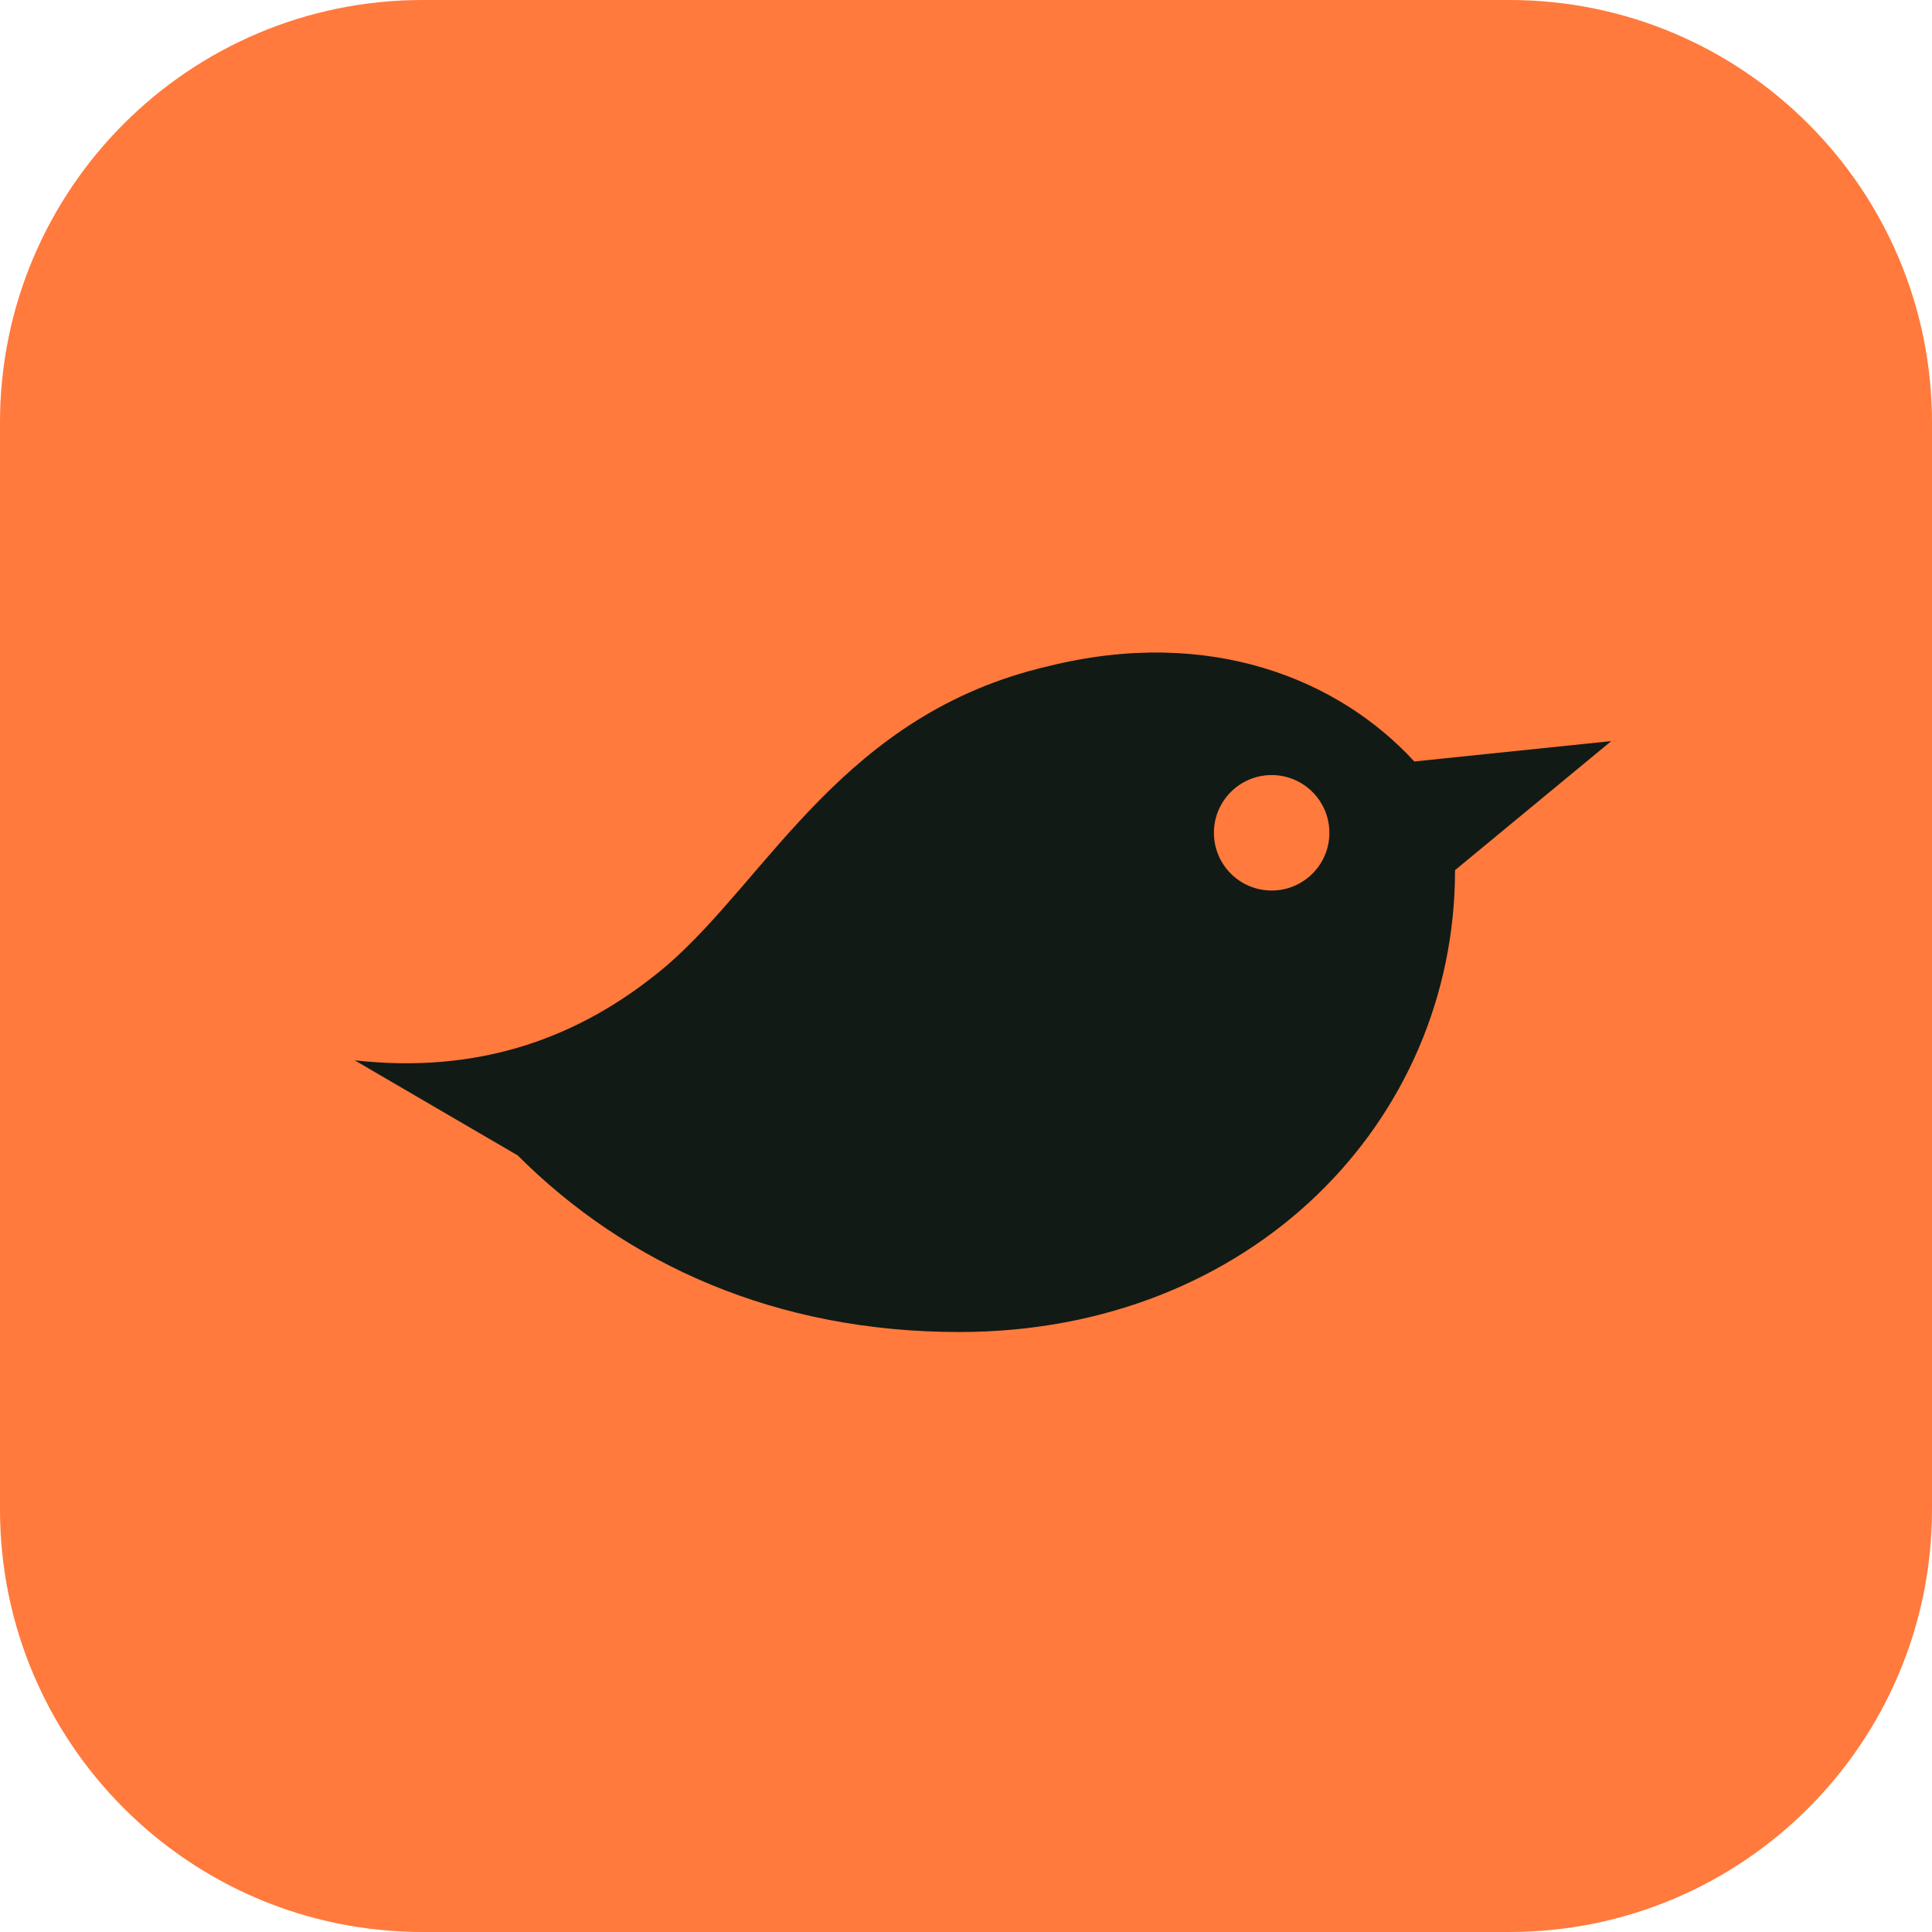
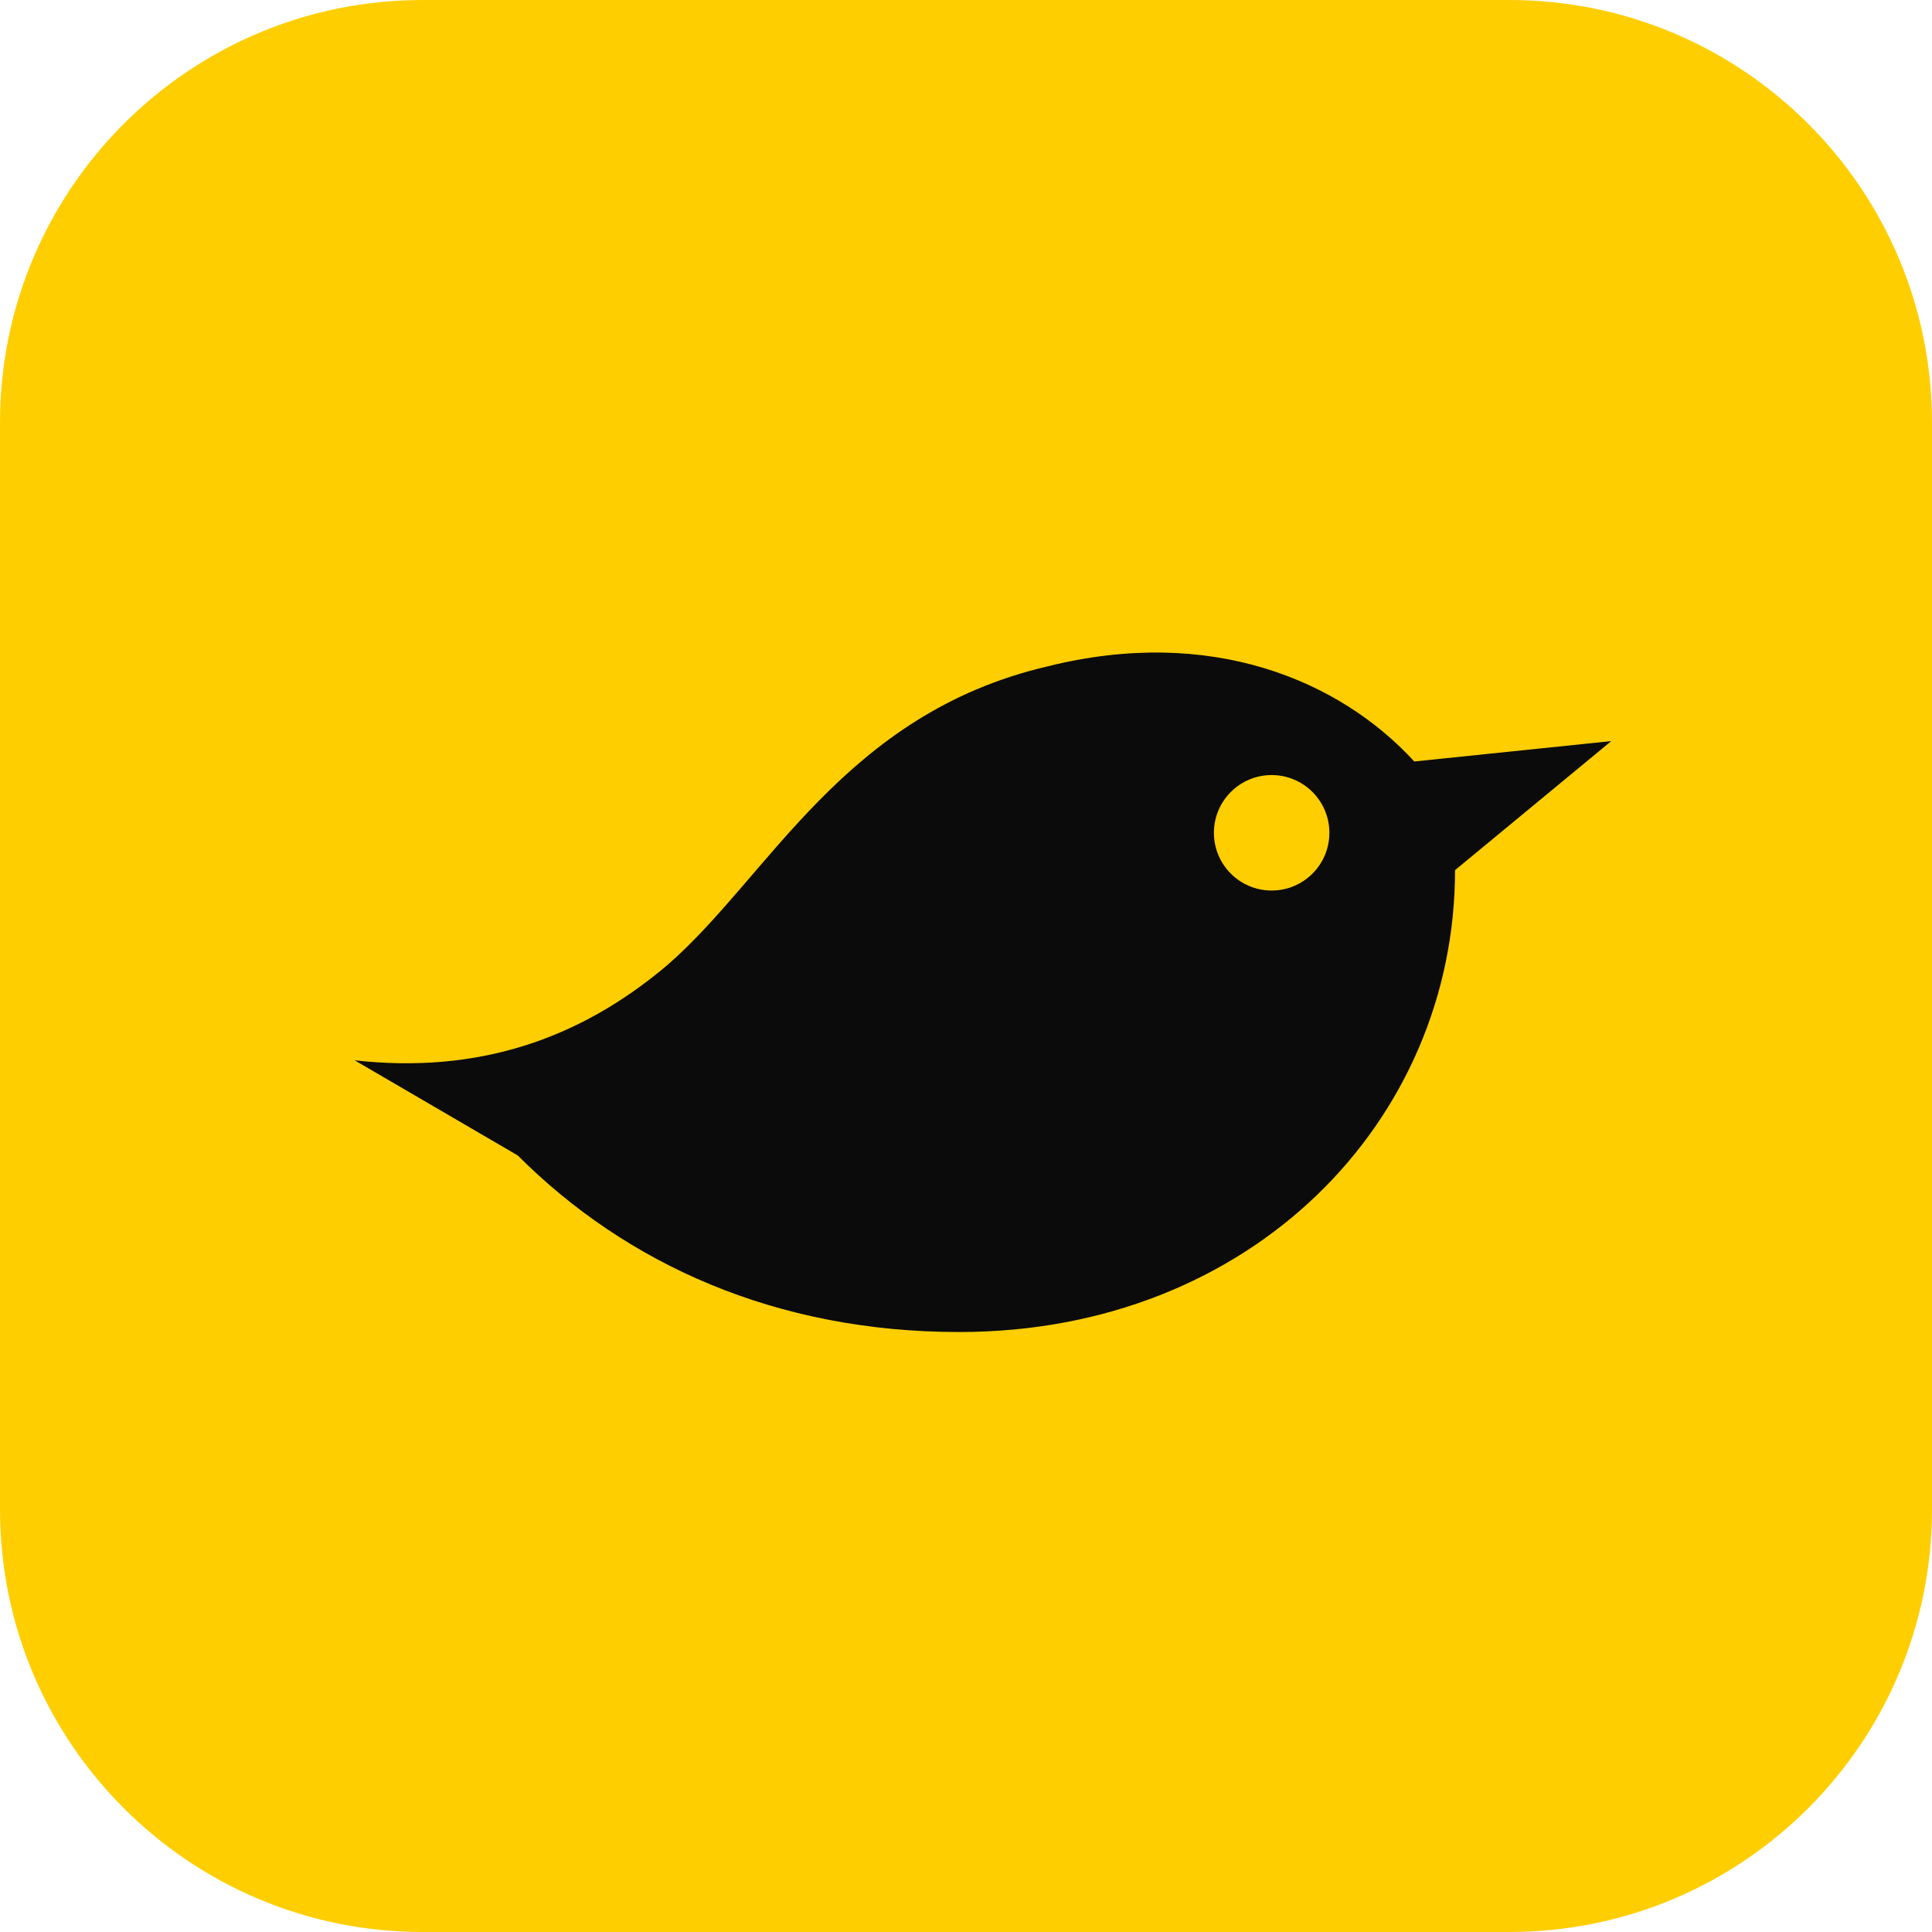
<svg xmlns="http://www.w3.org/2000/svg" viewBox="0 0 512 512">
  <defs>
    <clipPath id="c">
      <rect width="512" height="512" rx="112" />
    </clipPath>
  </defs>
  <g clip-path="url(#c)">
-     <rect width="512" height="512" fill="#FF7A3C" />
-     <path transform="translate(40 2) scale(18)" fill="#121A15" fill-rule="evenodd" d="M3 15.5c1.8.2 3.3-.3 4.6-1.4 1.5-1.3 2.6-3.7 5.6-4.4 2.4-.6 4.3.2 5.4 1.4l2.9-.3-2.3 1.9c0 3.7-3 6.8-7.3 6.8-2.7 0-4.9-1-6.5-2.6L3 15.5zM16.5 11.3a.85.85 0 1 0 0 1.7.85.85 0 0 0 0-1.7z" />
+     <rect width="512" height="512" fill="#FFCE00" />
+     <path transform="translate(40 2) scale(18)" fill="#0B0B0B" fill-rule="evenodd" d="M3 15.5c1.8.2 3.3-.3 4.6-1.4 1.5-1.3 2.6-3.7 5.6-4.4 2.4-.6 4.3.2 5.4 1.4l2.9-.3-2.3 1.9c0 3.7-3 6.8-7.3 6.8-2.7 0-4.9-1-6.5-2.6L3 15.5zM16.5 11.3a.85.85 0 1 0 0 1.7.85.85 0 0 0 0-1.7z" />
  </g>
</svg>
